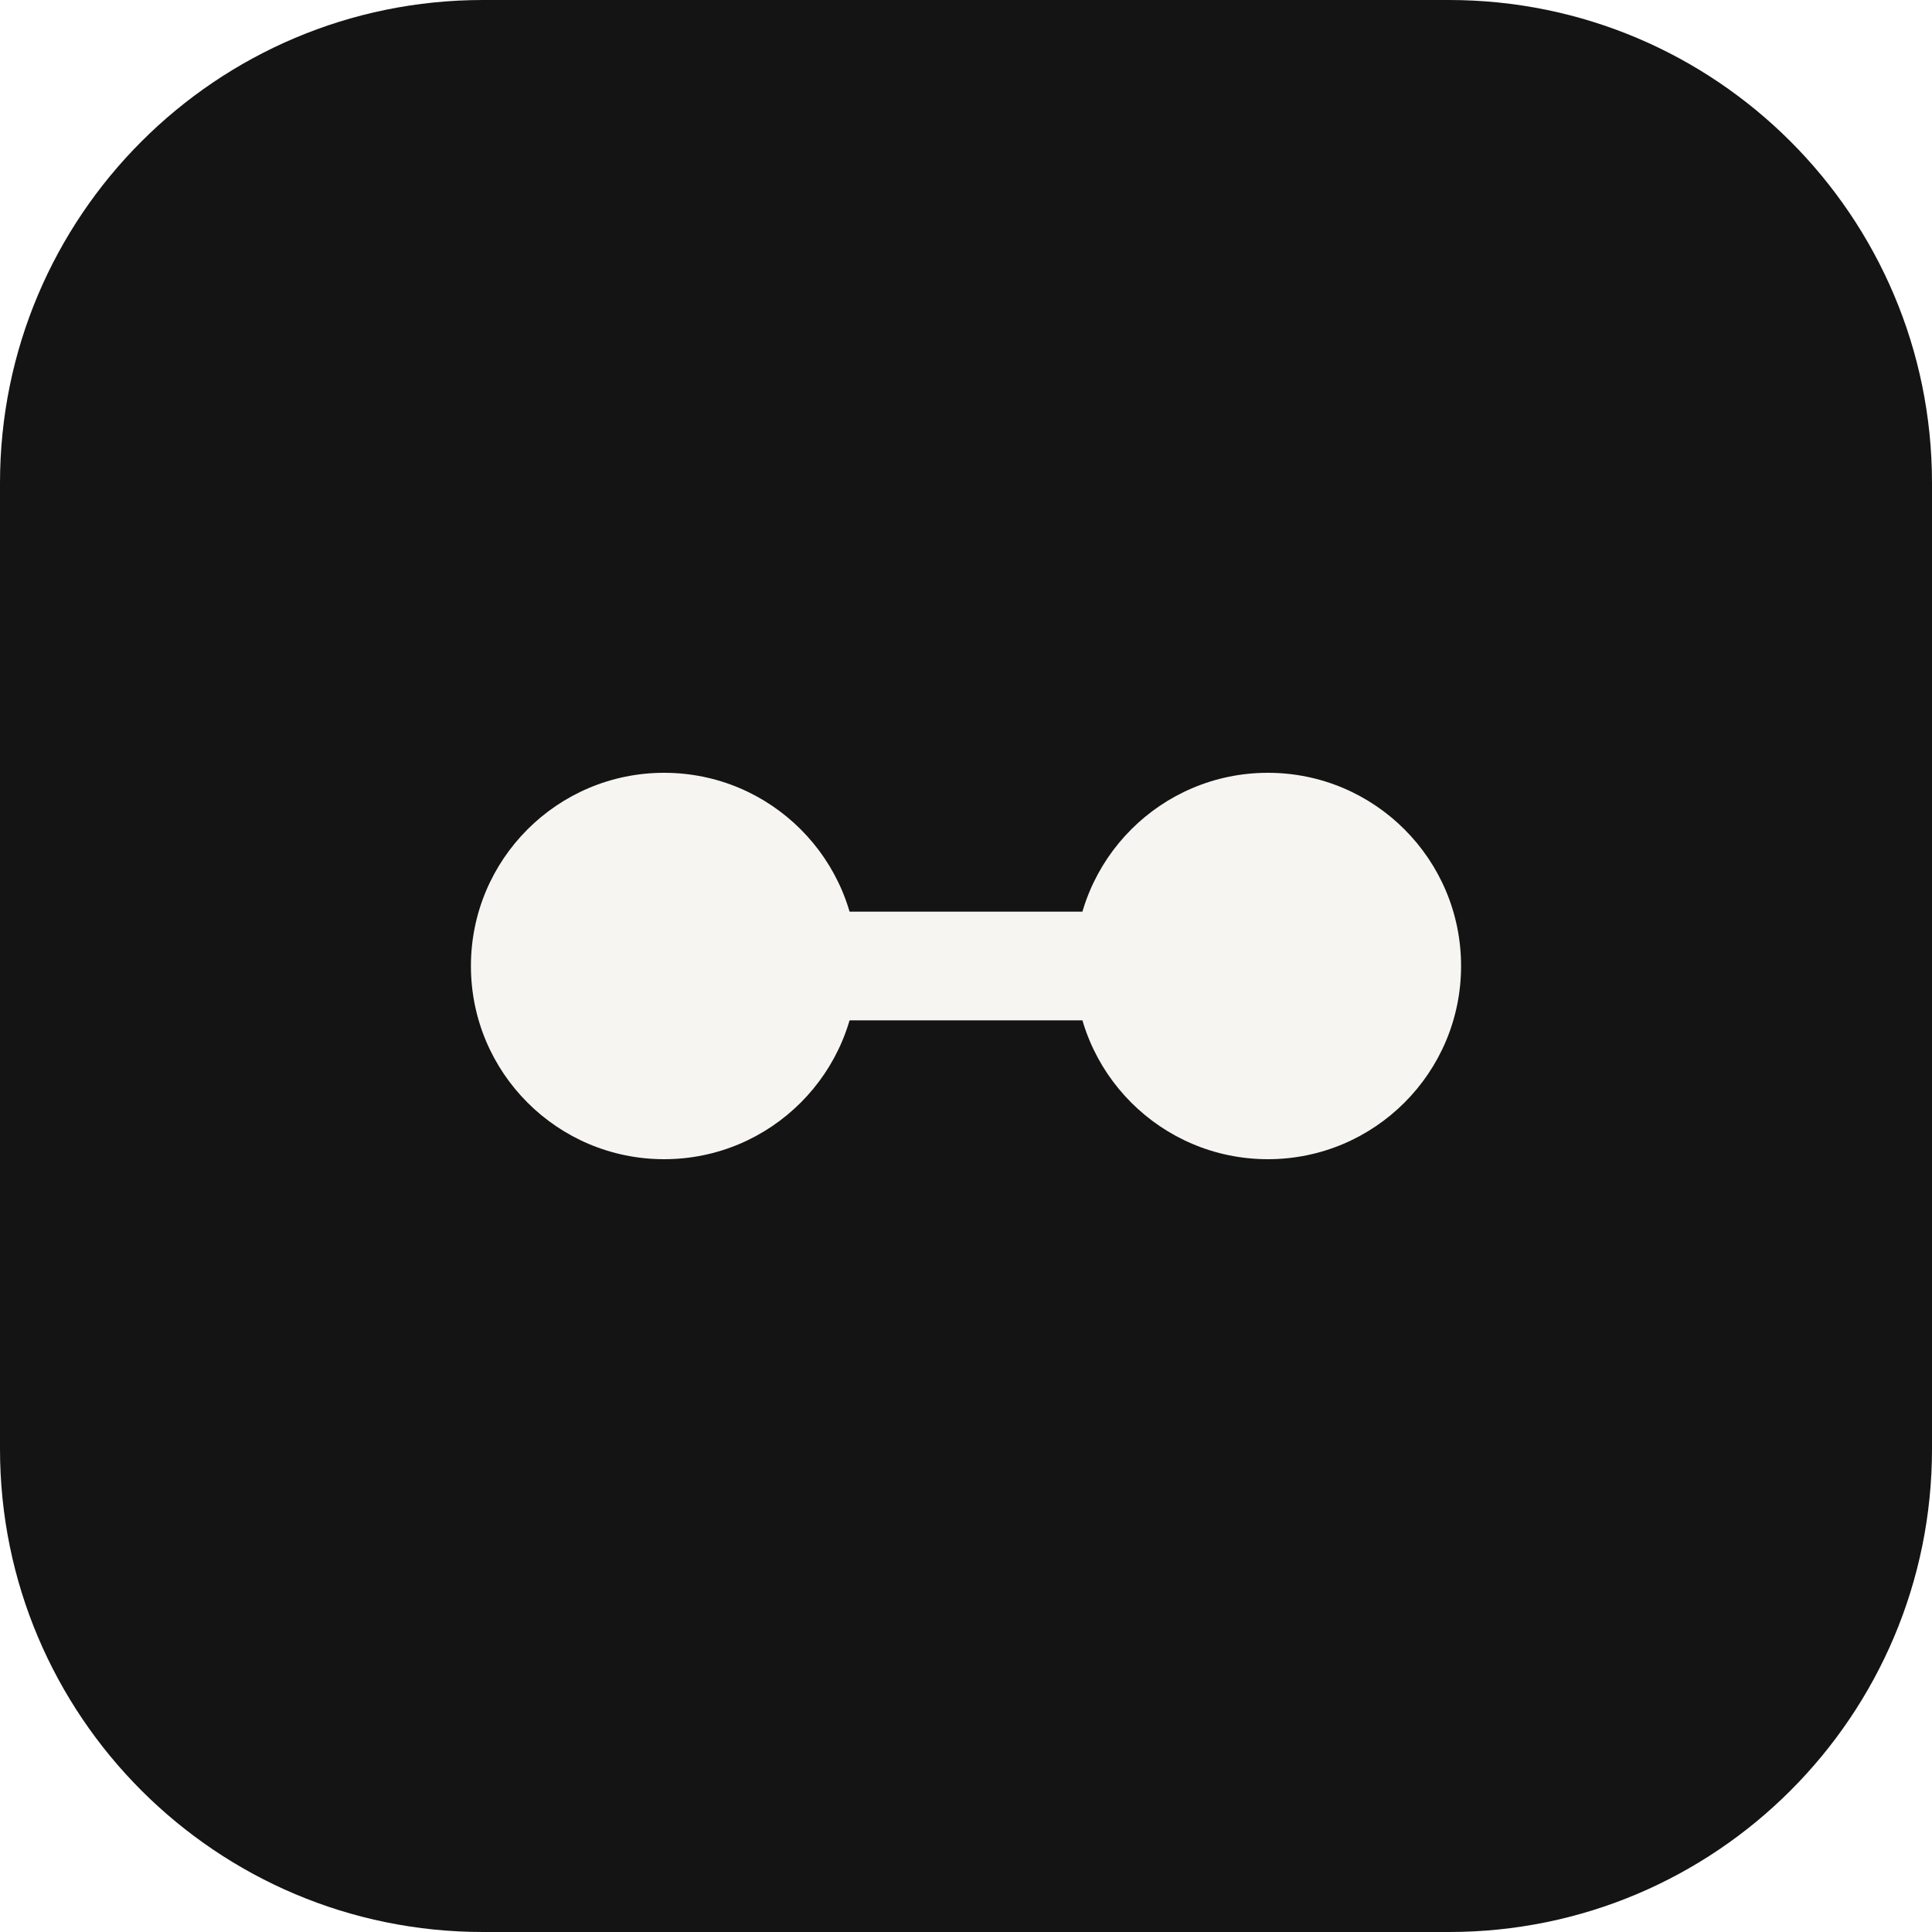
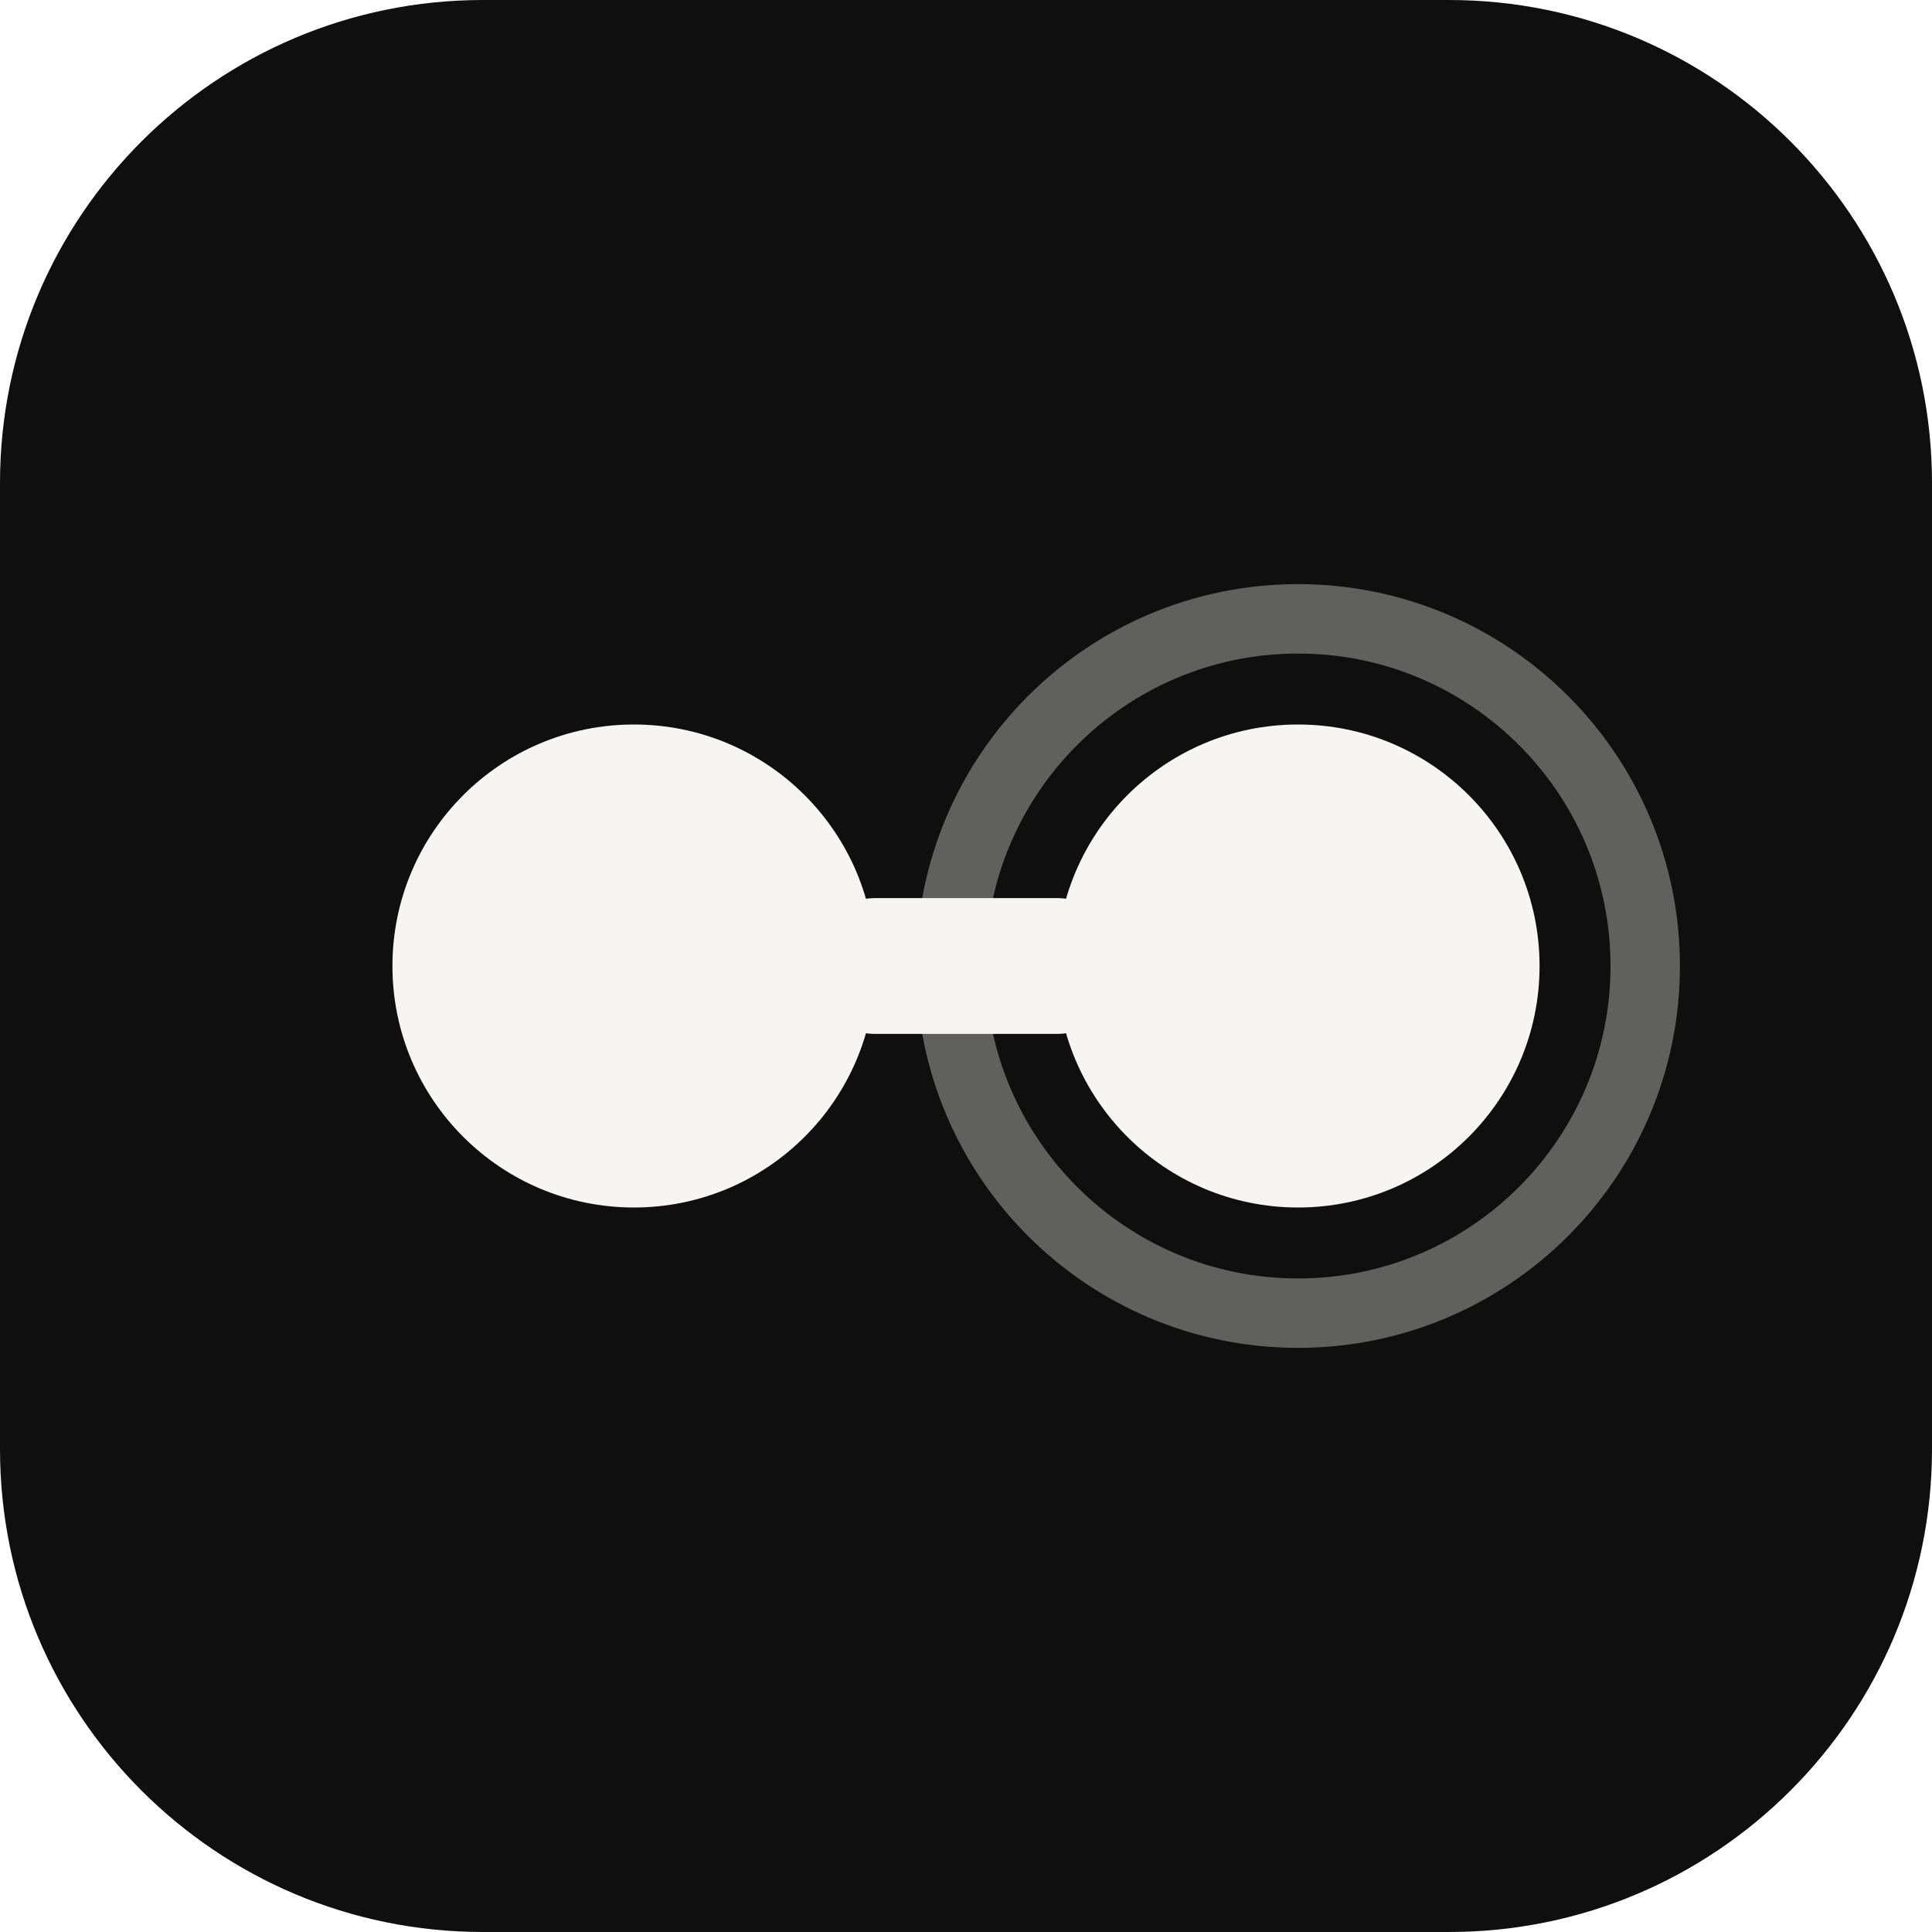
<svg xmlns="http://www.w3.org/2000/svg" viewBox="0 0 32 32" fill="none">
-   <rect width="32" height="32" rx="8" fill="#141414" />
-   <circle cx="11" cy="16" r="3.2" fill="#f6f5f2" />
-   <circle cx="21" cy="16" r="3.2" fill="#f6f5f2" />
-   <path d="M14 16h4" stroke="#f6f5f2" stroke-width="1.8" stroke-linecap="round" />
+   <rect width="32" height="32" rx="8" fill="#0f0f0f" />
+   <circle cx="10.5" cy="16" r="4" fill="#f6f5f2" />
+   <circle cx="21.5" cy="16" r="4" fill="#f6f5f2" />
+   <path d="M14.5 16h3" stroke="#f6f5f2" stroke-width="2.25" stroke-linecap="round" />
+   <circle cx="21.5" cy="16" r="5.75" stroke="#f6f5f2" stroke-width="1.15" opacity="0.35" />
</svg>
